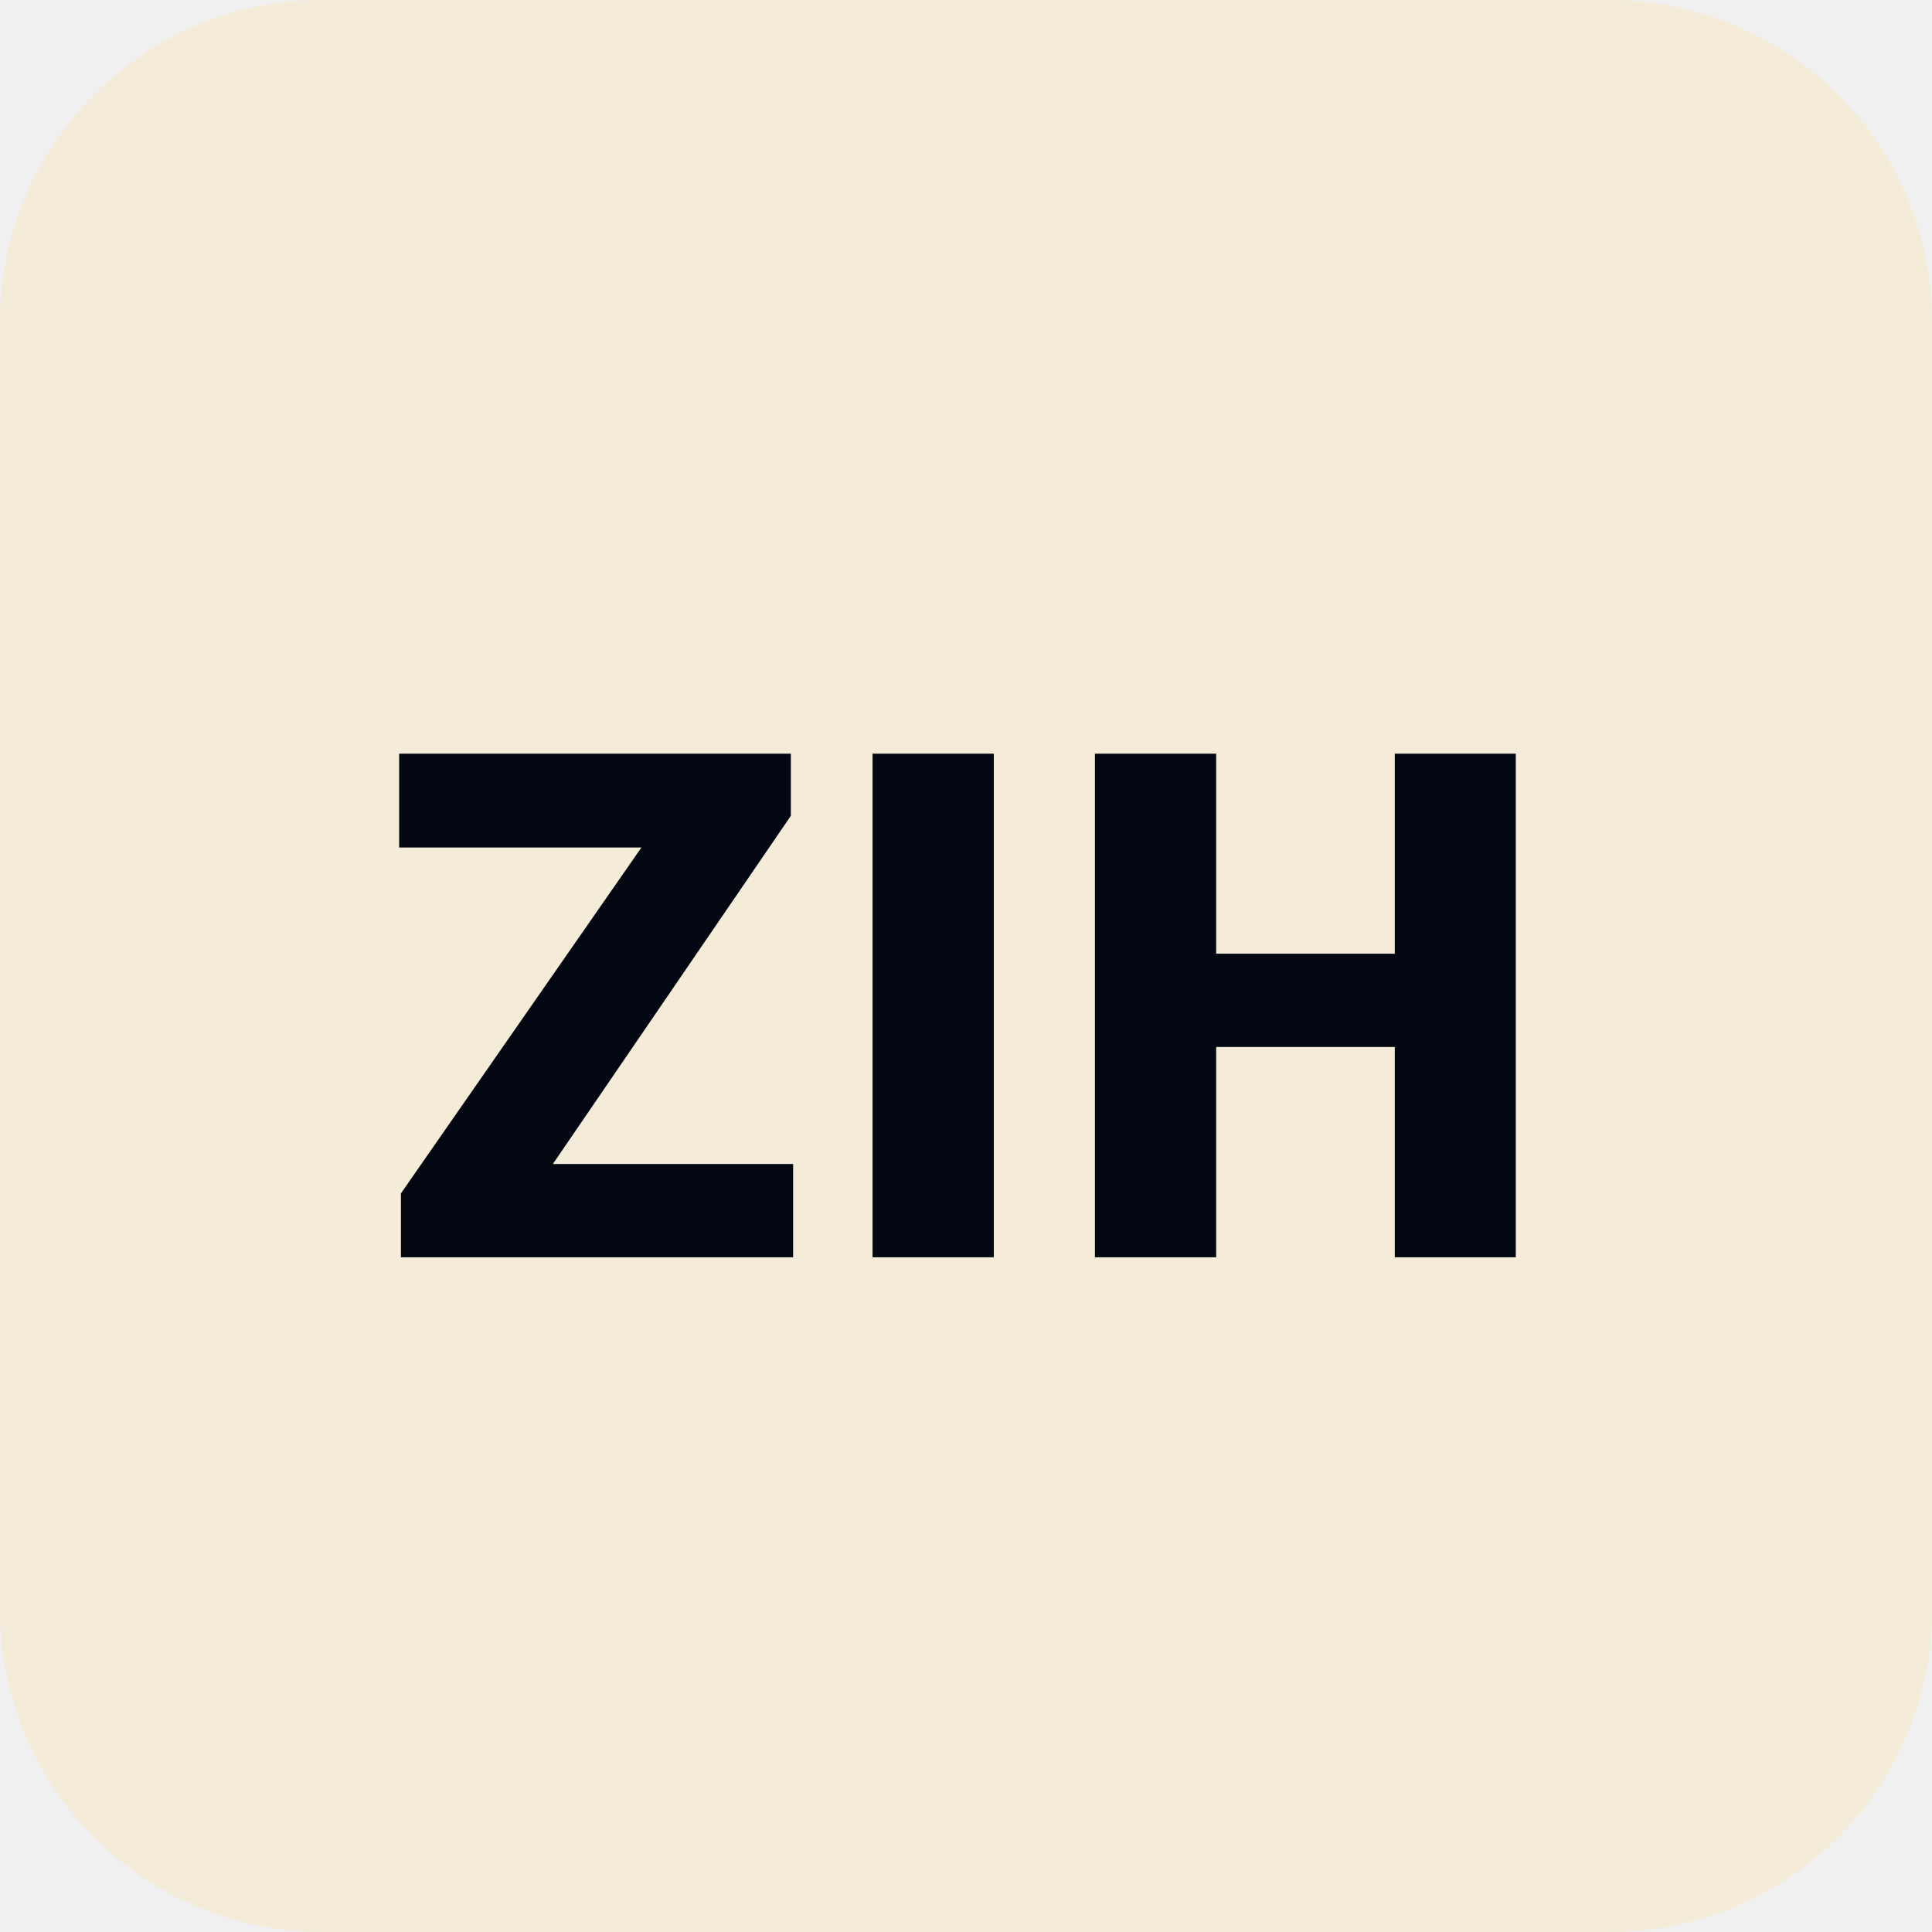
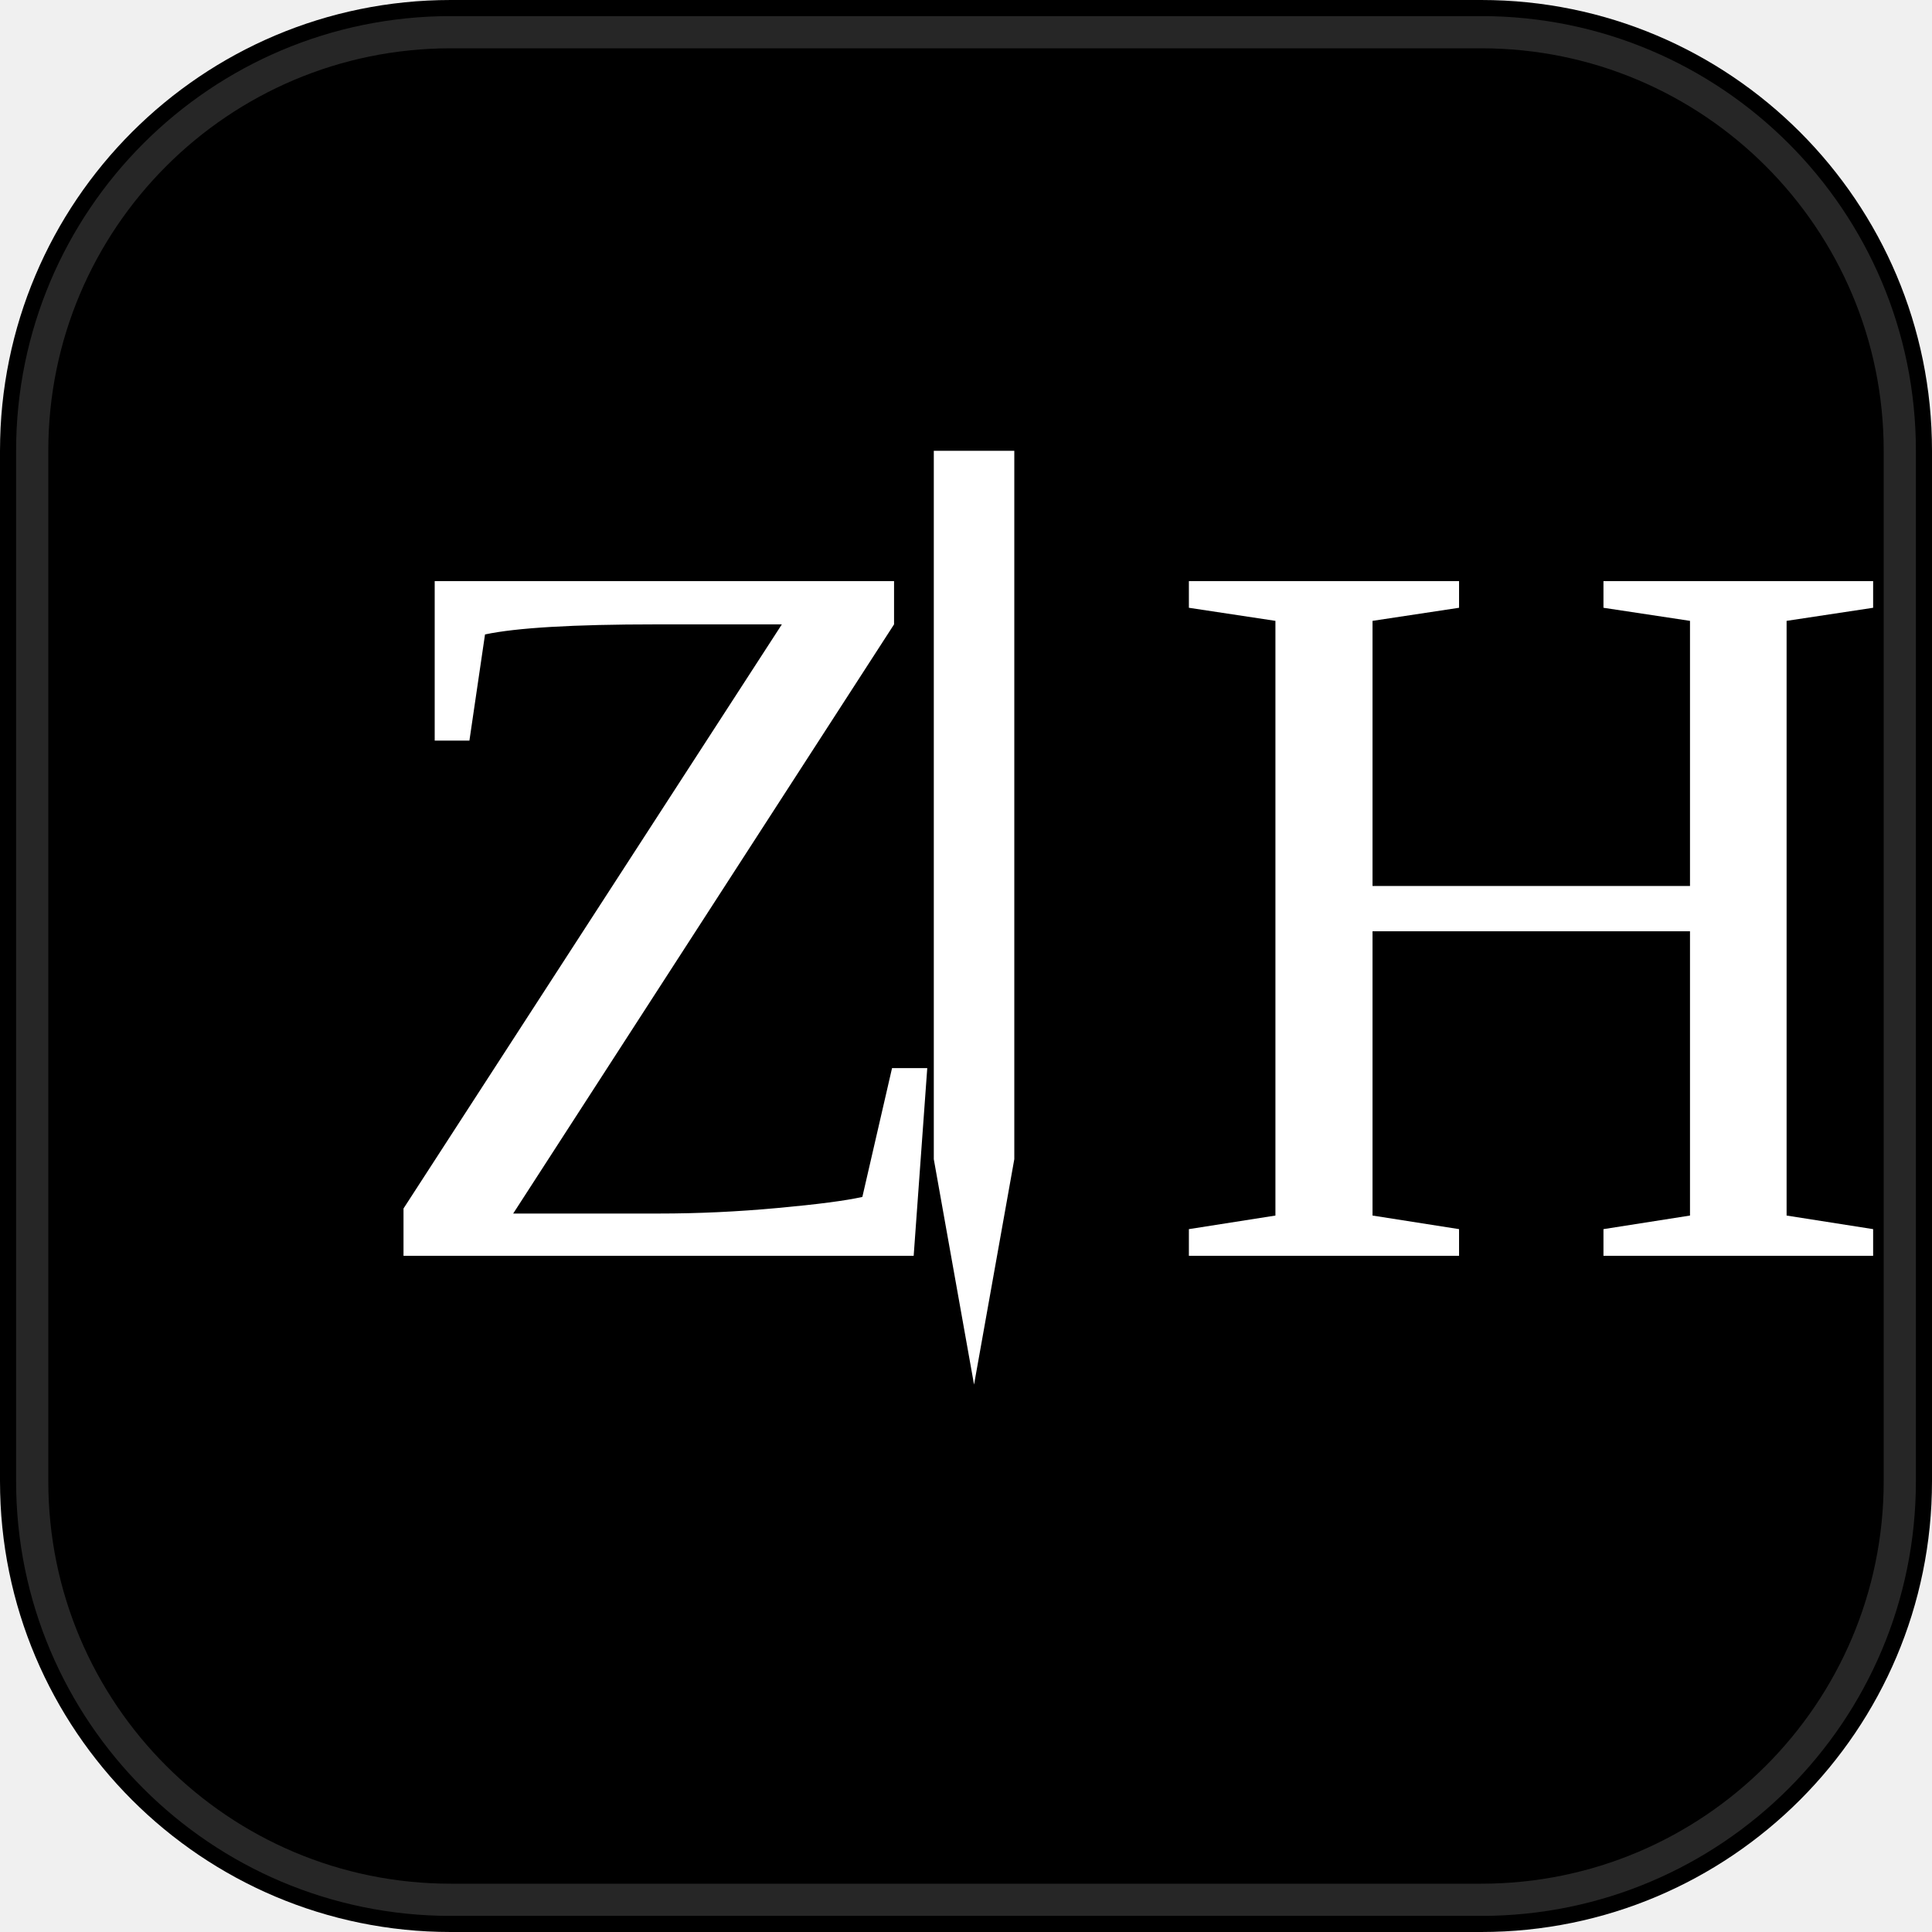
- <svg xmlns="http://www.w3.org/2000/svg" viewBox="0 0 120 120">
-   <rect width="120" height="120" rx="20" fill="#F4ECD8" />
-   <text x="60" y="66" font-family="-apple-system, BlinkMacSystemFont, 'Segoe UI', Roboto, Helvetica, Arial, sans-serif" font-size="44" font-weight="900" letter-spacing="1" fill="#030712" text-anchor="middle" dominant-baseline="middle">ZIH</text>
+ <svg xmlns="http://www.w3.org/2000/svg" viewBox="0 0 120 120" fill="none">
+   <rect width="120" height="120" rx="28" fill="#000000" />
+   <rect x="2" y="2" width="116" height="116" rx="26" stroke="#ffffff" stroke-opacity="0.15" stroke-width="2" />
+   <text x="22" y="78" font-family="'Times New Roman', Times, serif" font-size="64" font-weight="normal" fill="#ffffff">
+     Z
+   </text>
+   <path d="M 58 28 H 63 V 72 L 60.5 86 L 58 72 Z" fill="#ffffff" />
+   <text x="72" y="78" font-family="'Times New Roman', Times, serif" font-size="64" font-weight="normal" fill="#ffffff">
+     H
+   </text>
</svg>
